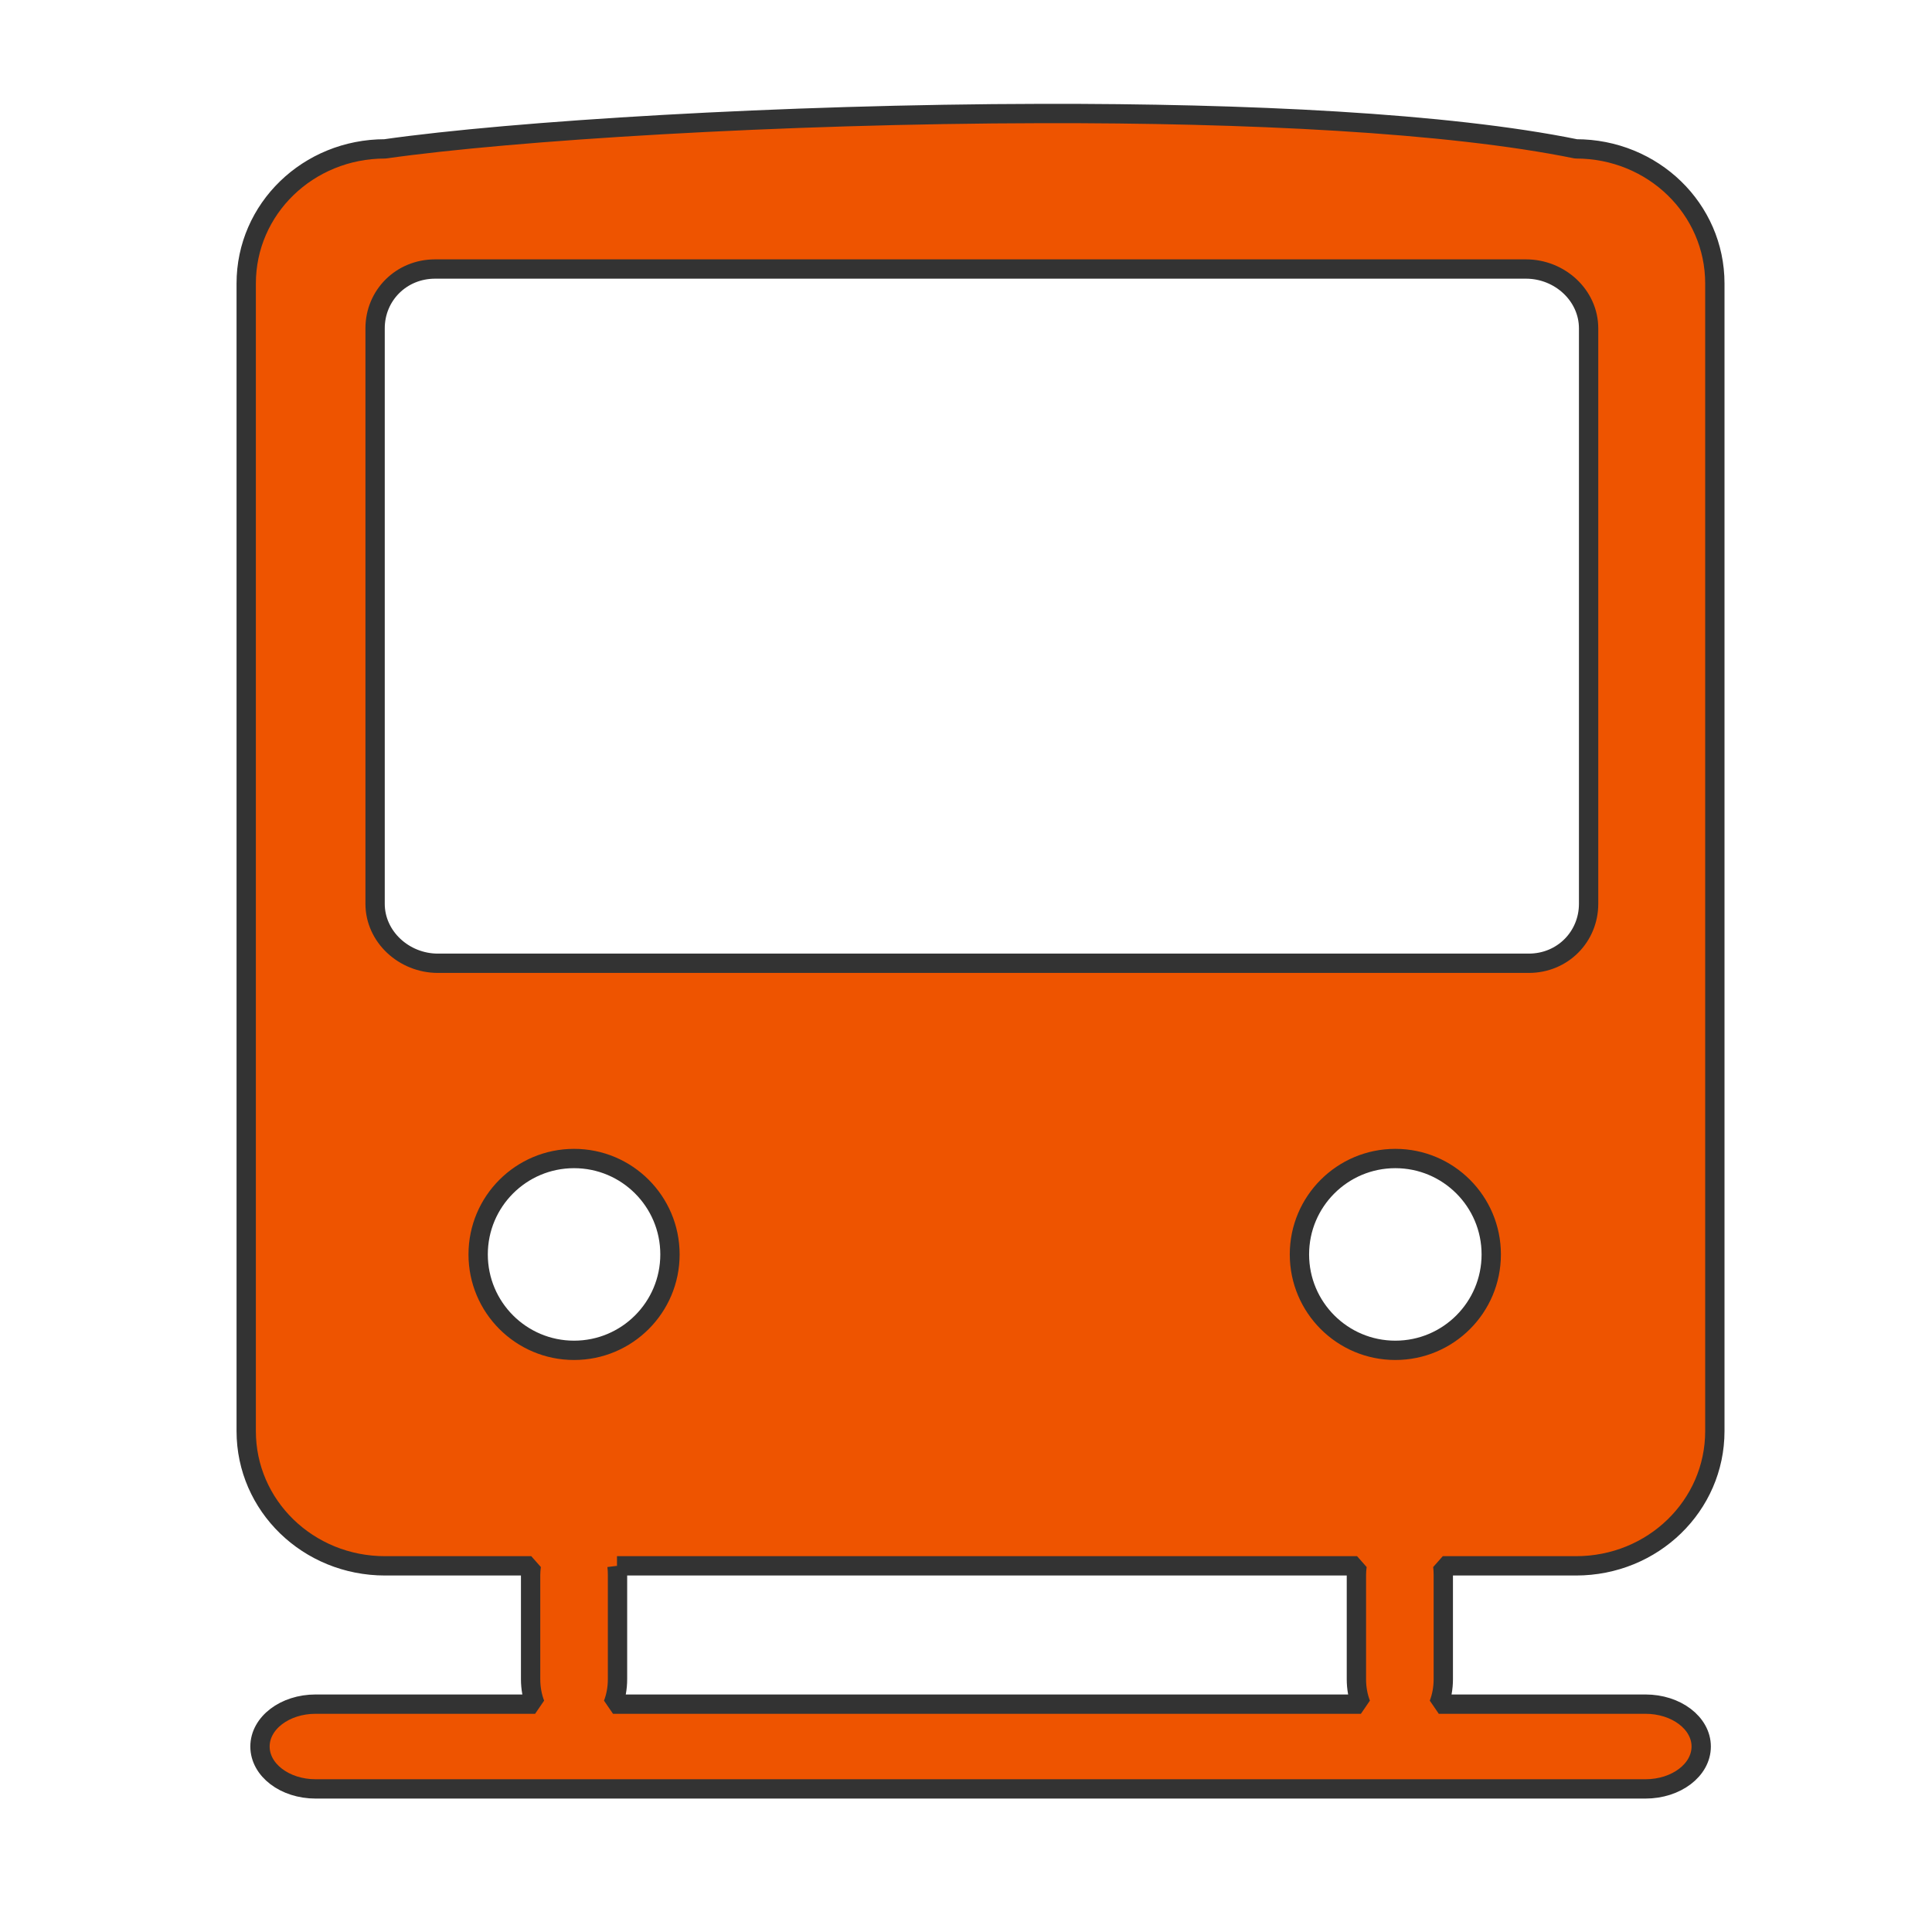
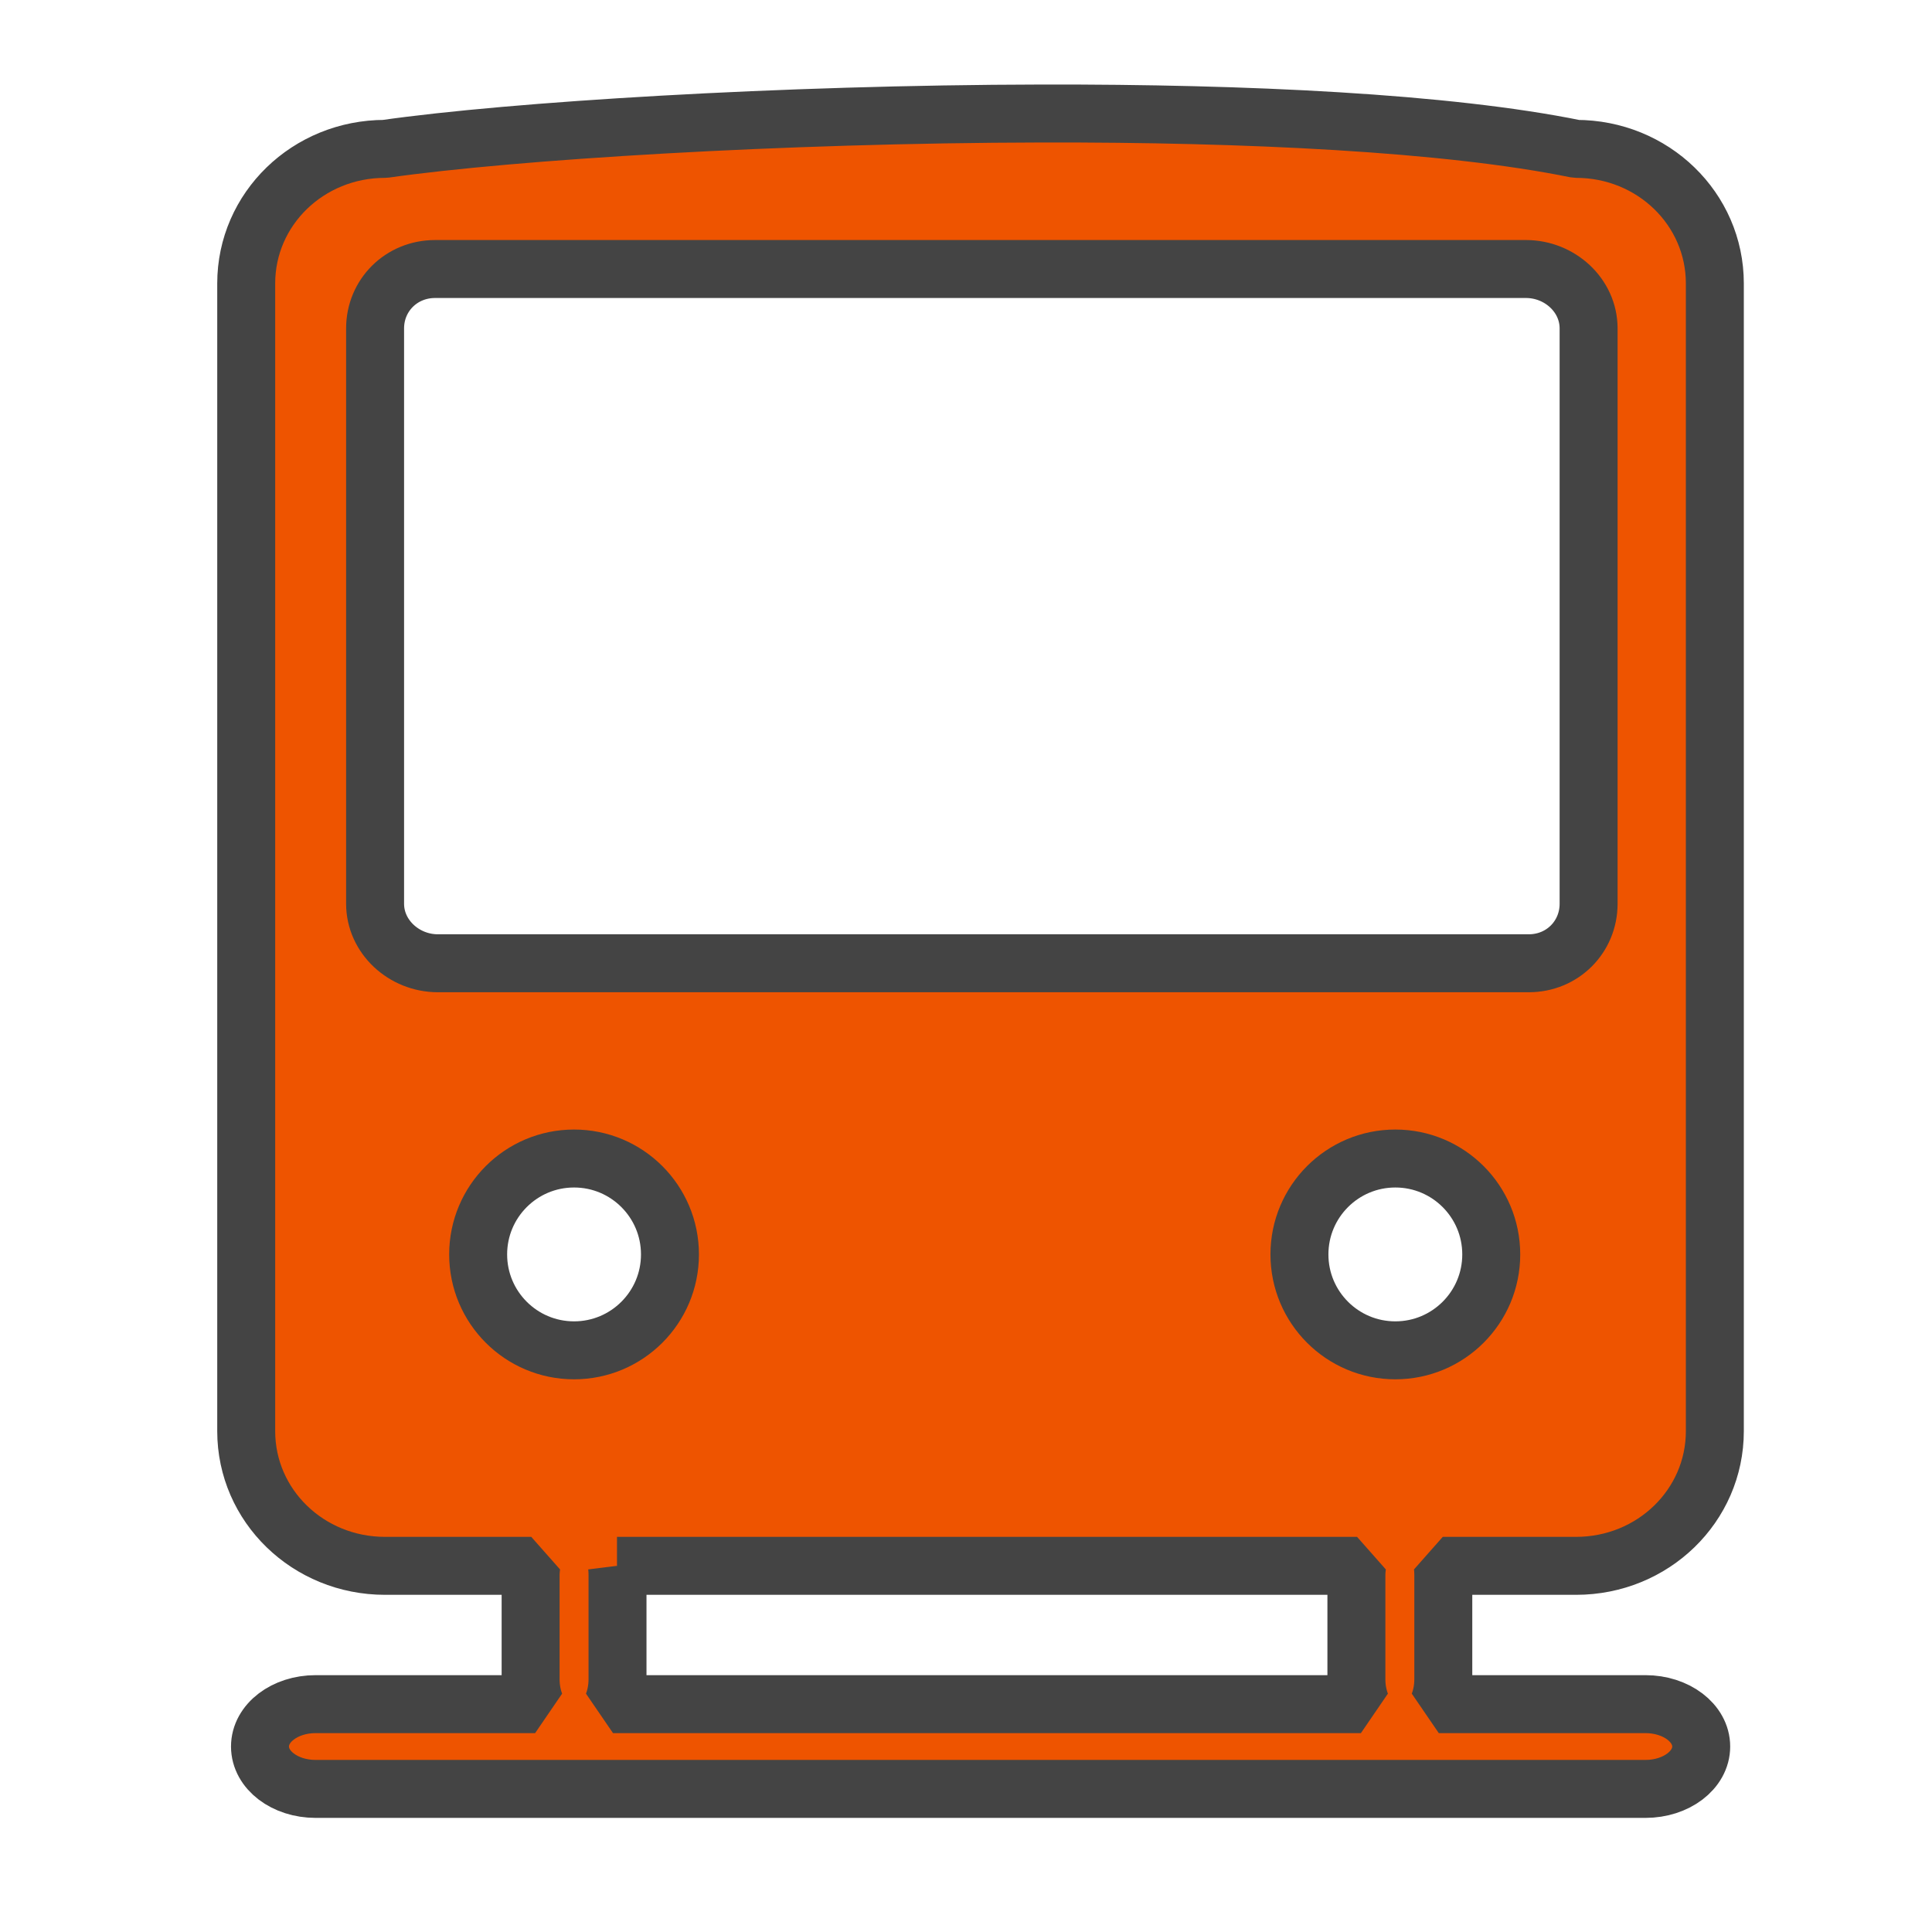
<svg xmlns="http://www.w3.org/2000/svg" width="500" height="500" id="svg1901" version="1.1">
  <defs id="defs1903" />
  <g id="layer1" transform="translate(0,-552.3622)">
-     <path style="fill:#ee5400;fill-opacity:1;fill-rule:evenodd;stroke:#333333;stroke-width:5;stroke-miterlimit:0;stroke-opacity:1;stroke-dasharray:none" d="m 269.683,581.737 c -67.877,0.129 -137.132,4.471 -170.037,9.153 -19.905,0 -35.927,15.528 -35.927,34.83 l 0,297.017 c 0,19.302 16.022,34.864 35.927,34.864 l 37.847,0 c -0.093,0.749 -0.171,1.513 -0.171,2.297 l 0,27.048 c 0,2.316 0.413,4.51 1.166,6.445 l -56.805,0 c -7.977,0 -14.398,4.893 -14.398,10.97 0,6.077 6.421,10.97 14.398,10.97 l 344.154,0 c 7.977,0 14.433,-4.893 14.433,-10.97 0,-6.077 -6.455,-10.97 -14.433,-10.97 l -53.479,0 c 0.752,-1.935 1.166,-4.129 1.166,-6.445 l 0,-27.048 c 0,-0.784 -0.044,-1.548 -0.137,-2.297 l 34.487,0 c 19.905,0 35.927,-15.562 35.927,-34.864 l 0,-297.017 c 0,-19.302 -16.022,-34.83 -35.927,-34.83 -33.417,-6.804 -85.397,-9.254 -138.19,-9.153 z m -157.079,40.247 282.31,0 c 8.783,0 16.215,6.841 16.215,15.358 l 0,148.92 c 0,8.517 -6.713,15.392 -15.495,15.392 l -282.31,0 c -8.783,0 -16.25,-6.876 -16.25,-15.392 l 0,-148.92 c 0,-8.517 6.747,-15.358 15.53,-15.358 z m 35.962,230.202 c 13.709,0 24.82,11.111 24.82,24.82 0,13.709 -11.111,24.82 -24.82,24.82 -13.709,0 -24.82,-11.111 -24.82,-24.82 0,-13.709 11.111,-24.82 24.82,-24.82 z m 212.547,0 c 13.709,0 24.82,11.111 24.82,24.82 0,13.709 -11.111,24.82 -24.82,24.82 -13.709,0 -24.82,-11.111 -24.82,-24.82 0,-13.709 11.111,-24.82 24.82,-24.82 z m -201.439,105.416 191.532,0 c -0.093,0.749 -0.171,1.513 -0.171,2.297 l 0,27.048 c 0,2.316 0.413,4.51 1.166,6.445 l -193.555,0 c 0.752,-1.935 1.166,-4.129 1.166,-6.445 l 0,-27.048 c 0,-0.784 -0.044,-1.548 -0.137,-2.297 z" id="rect3016" />
+     <path style="fill:#ee5400;fill-opacity:1;fill-rule:evenodd;stroke:#444444;stroke-width:15;stroke-miterlimit:0;stroke-opacity:1;stroke-dasharray:none" d="m 269.683,581.737 c -67.877,0.129 -137.132,4.471 -170.037,9.153 -19.905,0 -35.927,15.528 -35.927,34.83 l 0,297.017 c 0,19.302 16.022,34.864 35.927,34.864 l 37.847,0 c -0.093,0.749 -0.171,1.513 -0.171,2.297 l 0,27.048 c 0,2.316 0.413,4.51 1.166,6.445 l -56.805,0 c -7.977,0 -14.398,4.893 -14.398,10.97 0,6.077 6.421,10.97 14.398,10.97 l 344.154,0 c 7.977,0 14.433,-4.893 14.433,-10.97 0,-6.077 -6.455,-10.97 -14.433,-10.97 l -53.479,0 c 0.752,-1.935 1.166,-4.129 1.166,-6.445 l 0,-27.048 c 0,-0.784 -0.044,-1.548 -0.137,-2.297 l 34.487,0 c 19.905,0 35.927,-15.562 35.927,-34.864 l 0,-297.017 c 0,-19.302 -16.022,-34.83 -35.927,-34.83 -33.417,-6.804 -85.397,-9.254 -138.19,-9.153 z m -157.079,40.247 282.31,0 c 8.783,0 16.215,6.841 16.215,15.358 l 0,148.92 c 0,8.517 -6.713,15.392 -15.495,15.392 l -282.31,0 c -8.783,0 -16.25,-6.876 -16.25,-15.392 l 0,-148.92 c 0,-8.517 6.747,-15.358 15.53,-15.358 z m 35.962,230.202 c 13.709,0 24.82,11.111 24.82,24.82 0,13.709 -11.111,24.82 -24.82,24.82 -13.709,0 -24.82,-11.111 -24.82,-24.82 0,-13.709 11.111,-24.82 24.82,-24.82 z m 212.547,0 c 13.709,0 24.82,11.111 24.82,24.82 0,13.709 -11.111,24.82 -24.82,24.82 -13.709,0 -24.82,-11.111 -24.82,-24.82 0,-13.709 11.111,-24.82 24.82,-24.82 z m -201.439,105.416 191.532,0 c -0.093,0.749 -0.171,1.513 -0.171,2.297 l 0,27.048 c 0,2.316 0.413,4.51 1.166,6.445 l -193.555,0 c 0.752,-1.935 1.166,-4.129 1.166,-6.445 l 0,-27.048 c 0,-0.784 -0.044,-1.548 -0.137,-2.297 z" id="rect3016" />
  </g>
</svg>
